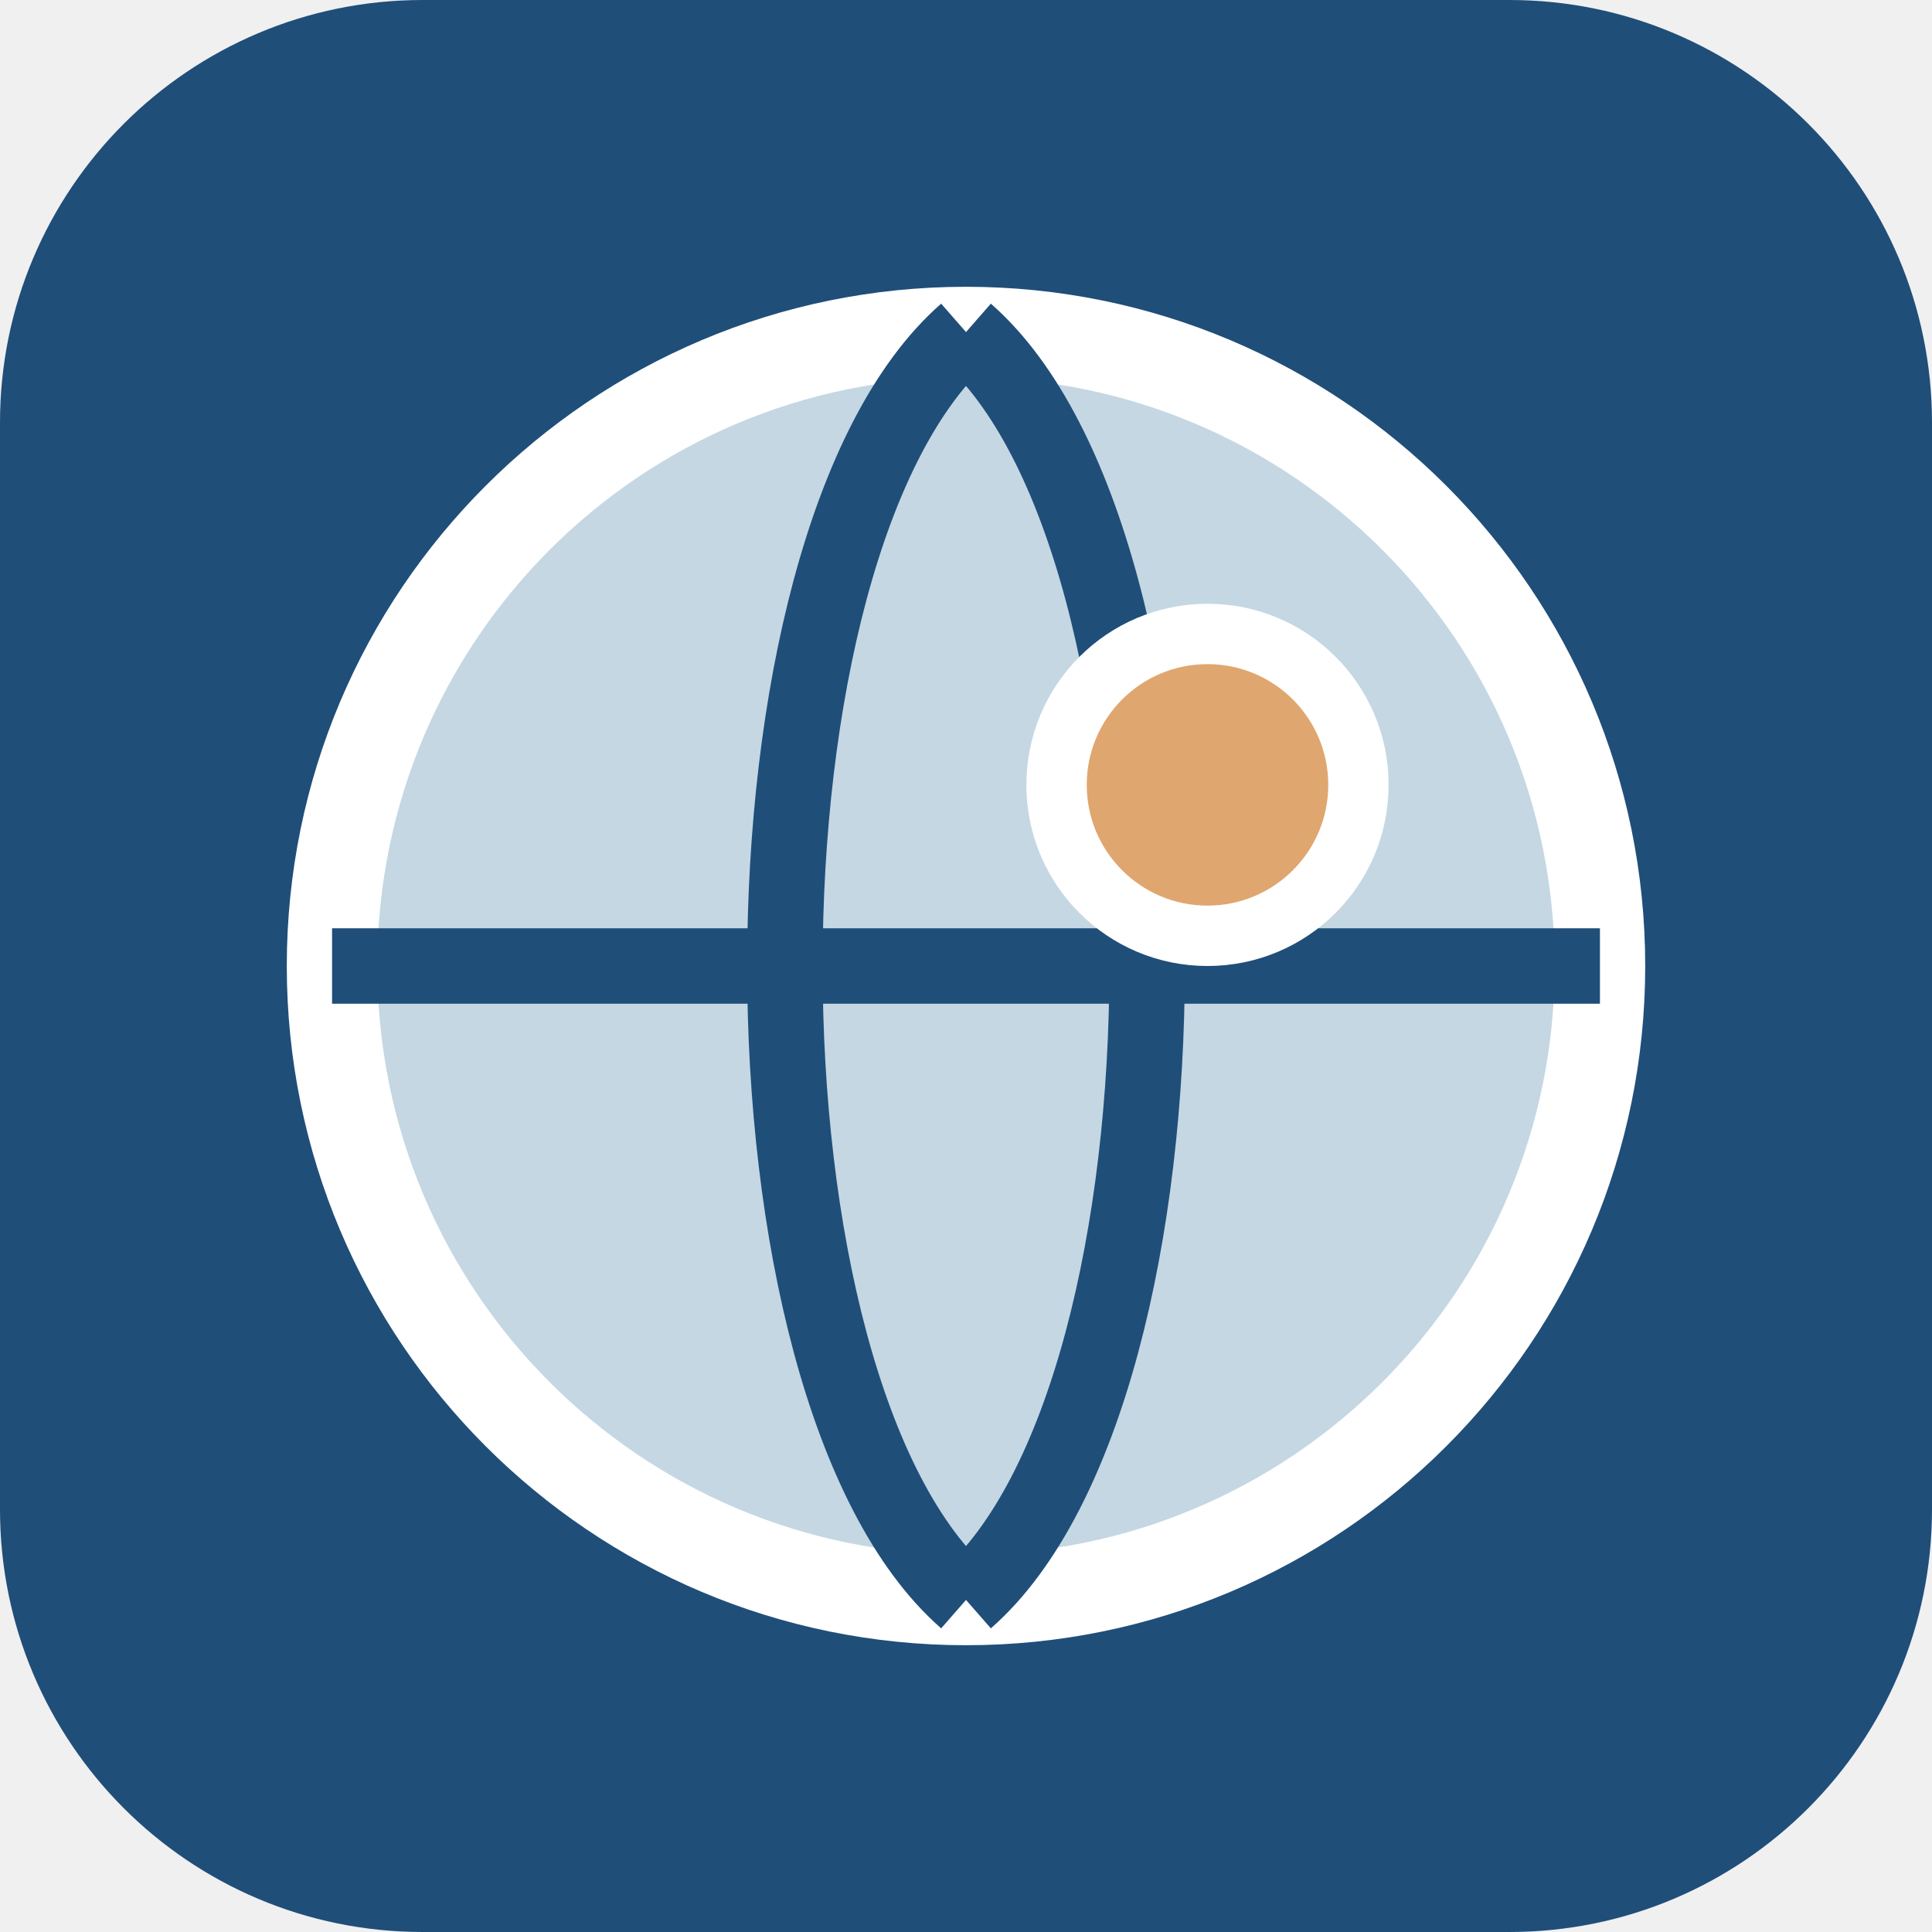
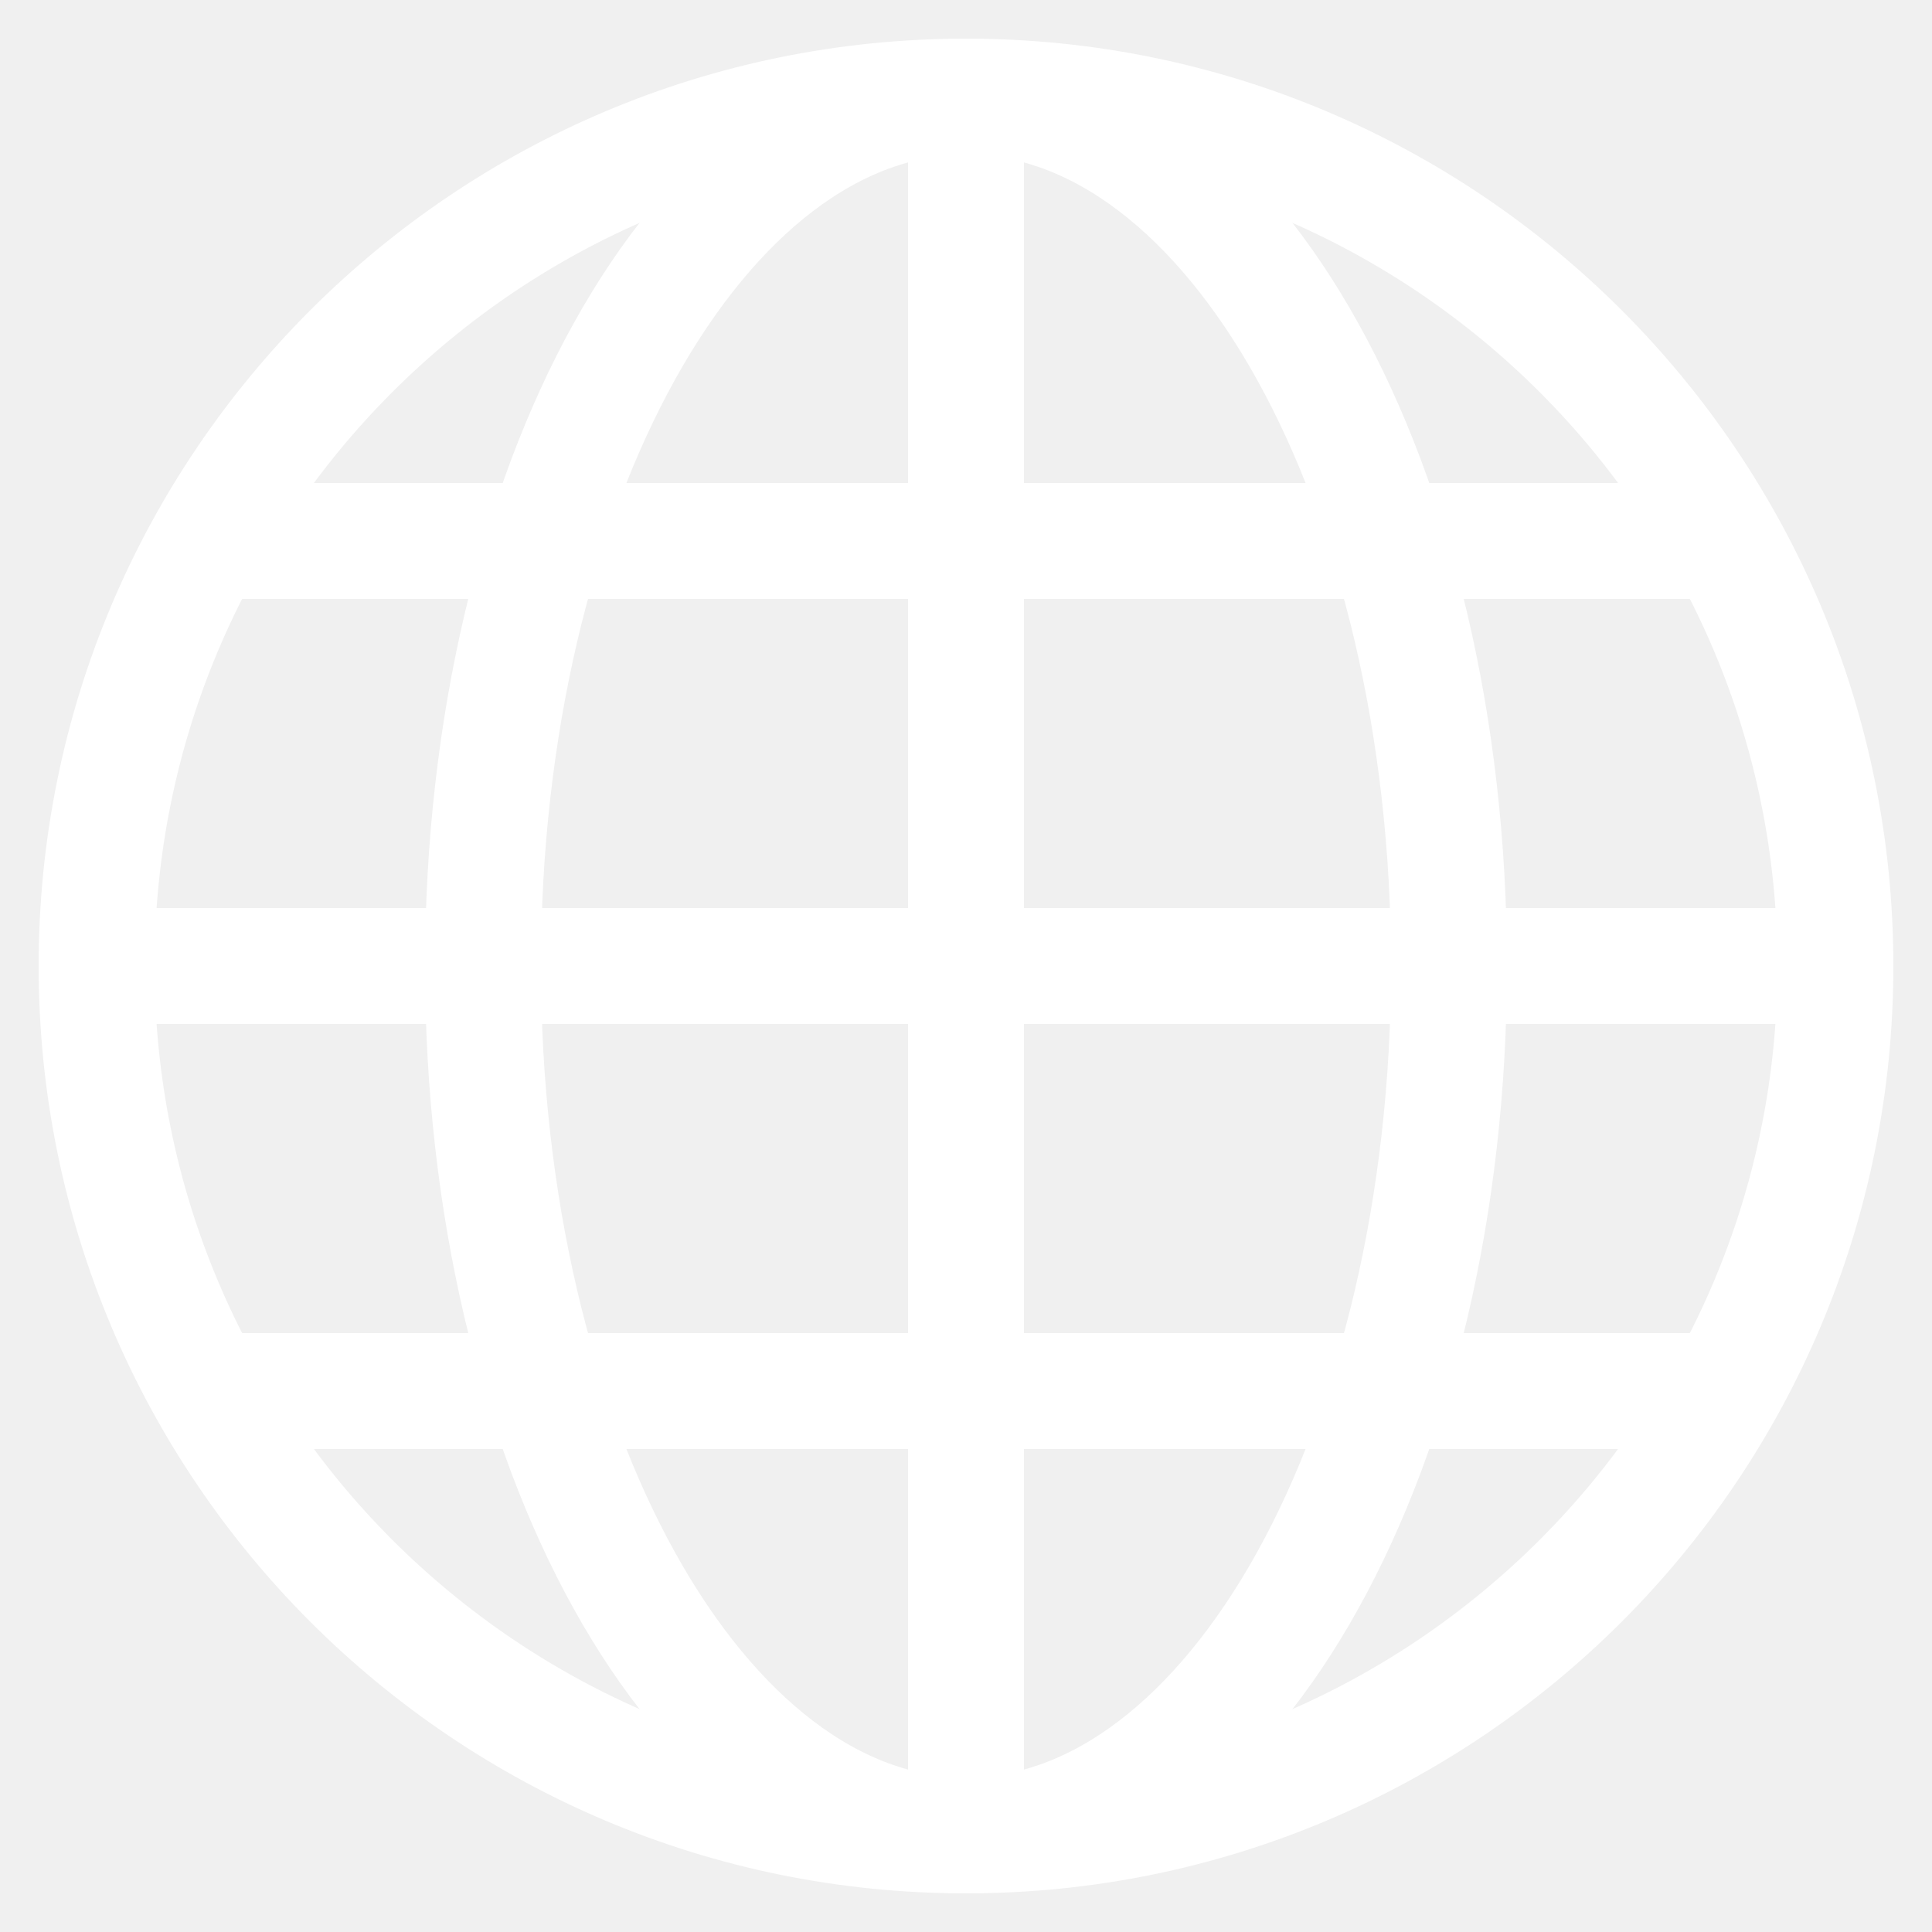
- <svg xmlns="http://www.w3.org/2000/svg" viewBox="0 0 64 64">
-   <rect width="64" height="64" rx="14" fill="#1f4e79" />
-   <circle cx="32" cy="32" r="21" fill="#c4d7e3" stroke="#fff" stroke-width="3" />
-   <path d="M11 32h42M32 11c-8 7-8 35 0 42M32 11c8 7 8 35 0 42" fill="none" stroke="#1f4e79" stroke-width="2.5" />
-   <path d="M38 20l8 0 0 8" fill="none" stroke="#fff" stroke-width="0" />
-   <circle cx="40" cy="26" r="5" fill="#e0a66f" stroke="#fff" stroke-width="2" />
+ <svg xmlns="http://www.w3.org/2000/svg" viewBox="0 0 100 100">
+   <style>ellipse,path {fill:none; stroke:#fff; stroke-width:6;}
+   @media (prefers-color-scheme: light) {ellipse,path {stroke:#000;}}
+ </style>
+   <ellipse cx="50" cy="50" rx="45" ry="45" />
+   <ellipse cx="50" cy="50" rx="25" ry="45" />
+   <path d="M11 28H88 M11 72H88M50 5V95M5 50 H95" />
</svg>
